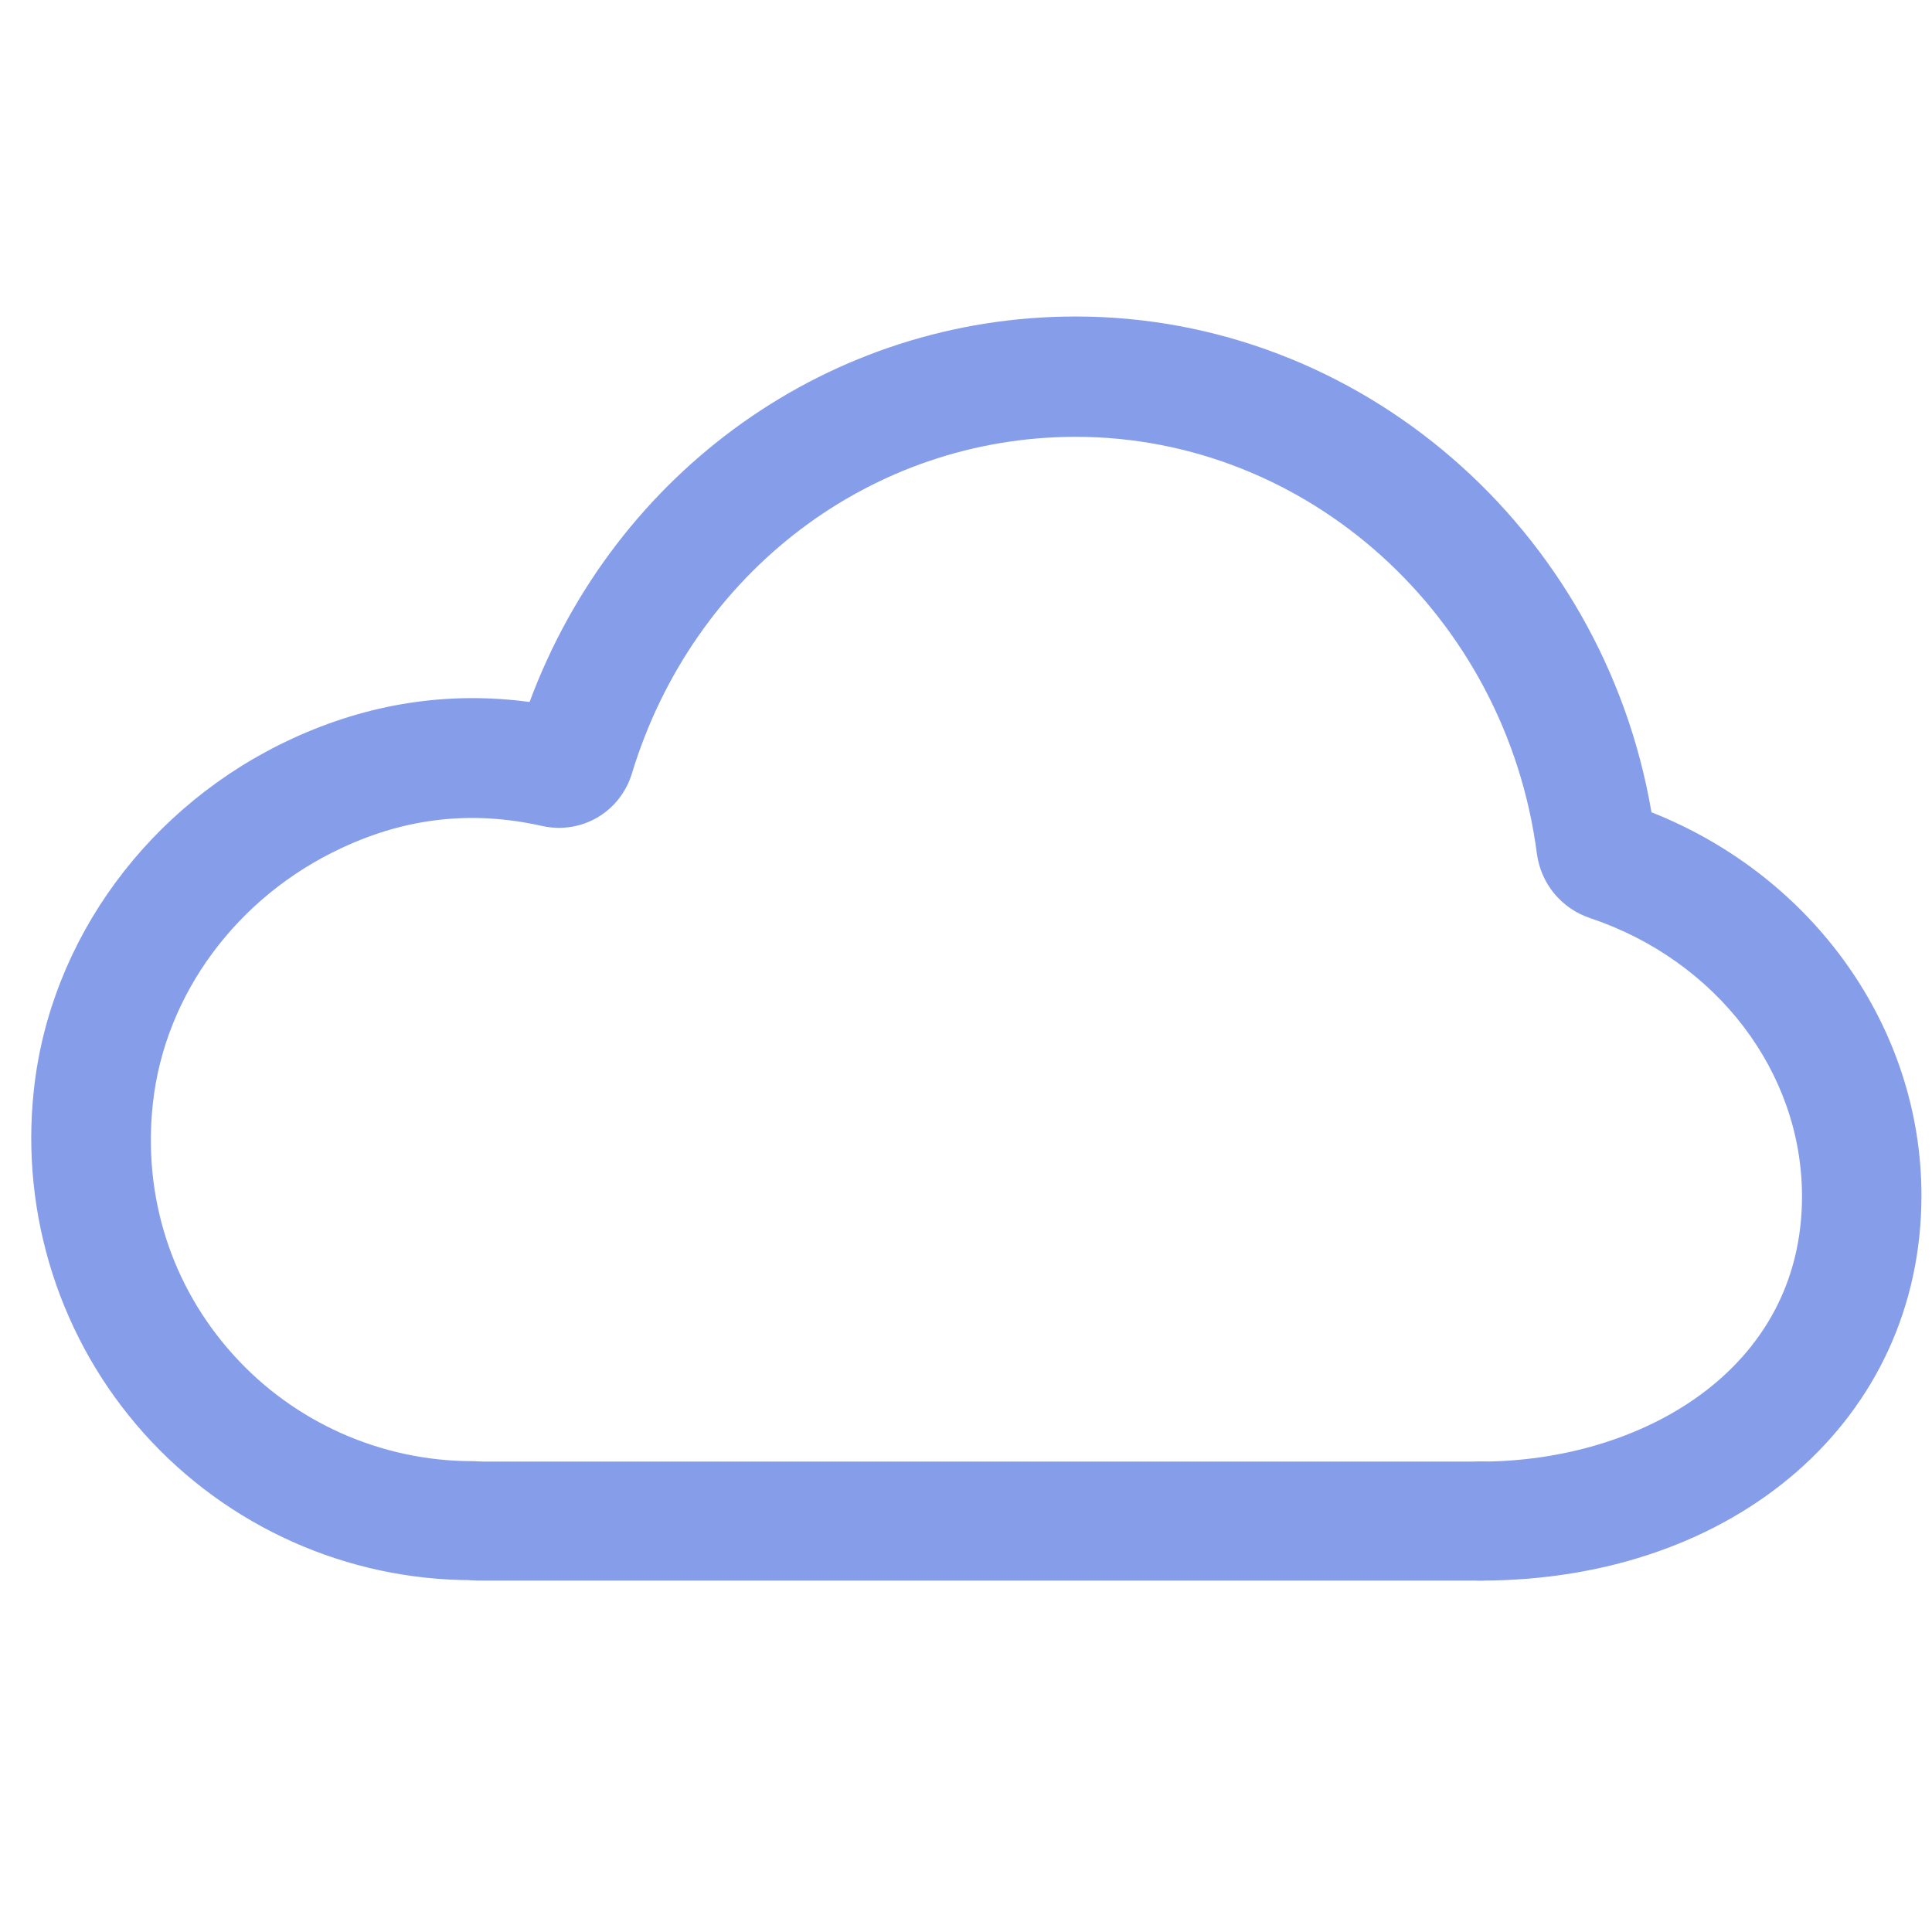
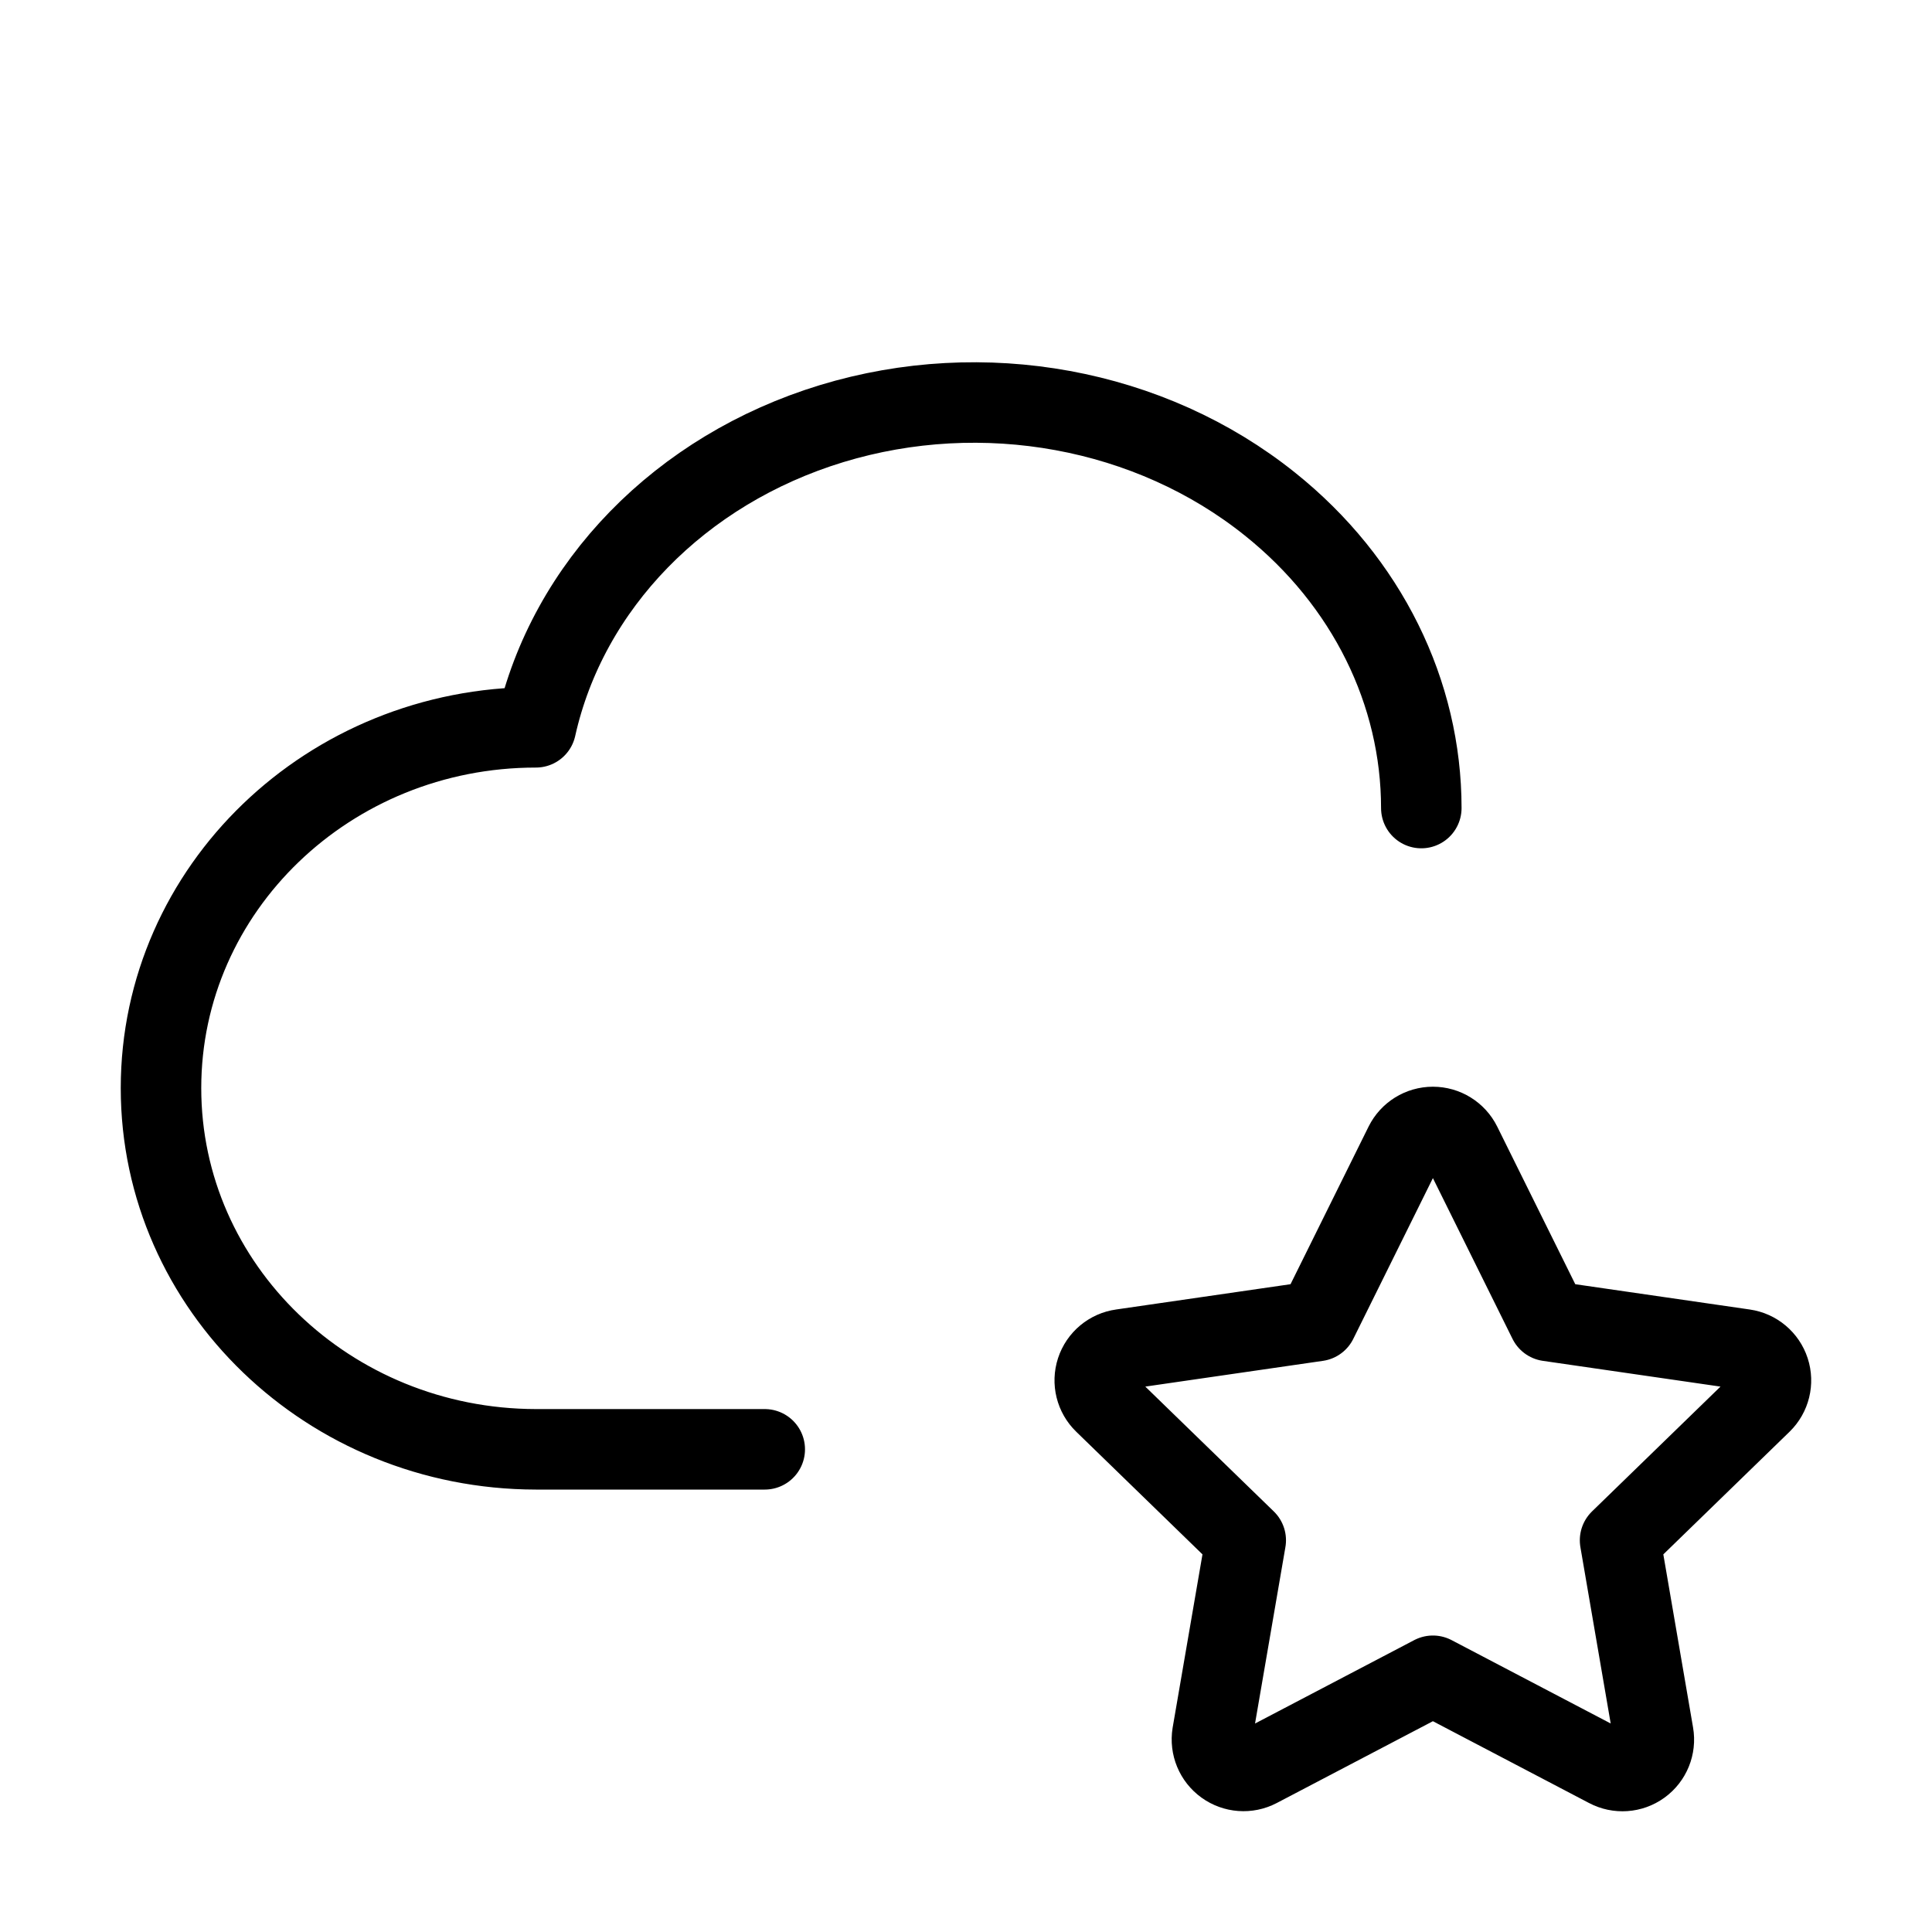
- <svg xmlns="http://www.w3.org/2000/svg" t="1723120359034" class="icon" viewBox="0 0 1024 1024" version="1.1" p-id="2803" width="200" height="200">
-   <path d="M784.64 837.748c-17.394 0-31.54-14.147-31.54-31.54s14.147-31.54 31.54-31.54c84.649 0 170.457-48.238 170.457-140.54 0-65.864-45.223-125.002-112.246-147.497-15.306-5.102-26.206-18.321-28.293-34.323-16.466-125.929-121.523-220.782-244.437-220.782-108.072 0-202.693 71.661-235.161 178.342-6.262 20.64-26.902 32.7-48.006 27.83-36.41-8.117-71.198-4.406-105.521 11.596-55.659 25.742-94.157 77.691-100.419 135.67-5.334 49.166 9.74 96.476 42.44 132.887 32.236 35.947 78.619 56.587 126.857 56.587 17.394 0 31.54 14.147 31.54 31.54s-14.147 31.54-31.54 31.54c-66.327 0-129.64-28.293-173.935-77.691s-65.632-115.725-58.442-182.052c8.581-79.778 60.993-151.208 136.829-186.227 40.585-18.785 83.025-25.279 125.929-19.481 45.687-122.914 159.789-204.316 289.428-204.316 150.28 0 279.456 112.014 305.199 262.758 86.04 34.091 143.091 114.334 143.091 203.157 0 118.276-98.331 204.084-233.769 204.084z" fill="#869EEA" p-id="2804" />
-   <path d="M784.64 837.748H253.789c-17.394 0-31.54-14.147-31.54-31.54s14.147-31.54 31.54-31.54h530.851c17.394 0 31.54 14.147 31.54 31.54s-14.147 31.54-31.54 31.54z" fill="#869EEA" p-id="2805" />
+ <svg xmlns="http://www.w3.org/2000/svg" width="1em" height="1em" viewBox="0 0 24 24">
+   <path fill="none" stroke="currentColor" stroke-linecap="round" stroke-linejoin="round" stroke-width="1" d="M9.5 18.004H6.657C4.085 18 2 15.993 2 13.517s2.085-4.482 4.657-4.482c.393-1.762 1.794-3.2 3.675-3.773c1.88-.572 3.956-.193 5.444 1c1.209.967 1.88 2.347 1.88 3.776m.144 10.779l-2.172 1.138a.392.392 0 0 1-.568-.41l.415-2.411l-1.757-1.707a.389.389 0 0 1 .217-.665l2.428-.352l1.086-2.193a.392.392 0 0 1 .702 0l1.086 2.193l2.428.352a.39.39 0 0 1 .217.665l-1.757 1.707l.414 2.41a.39.39 0 0 1-.567.411z" />
</svg>
